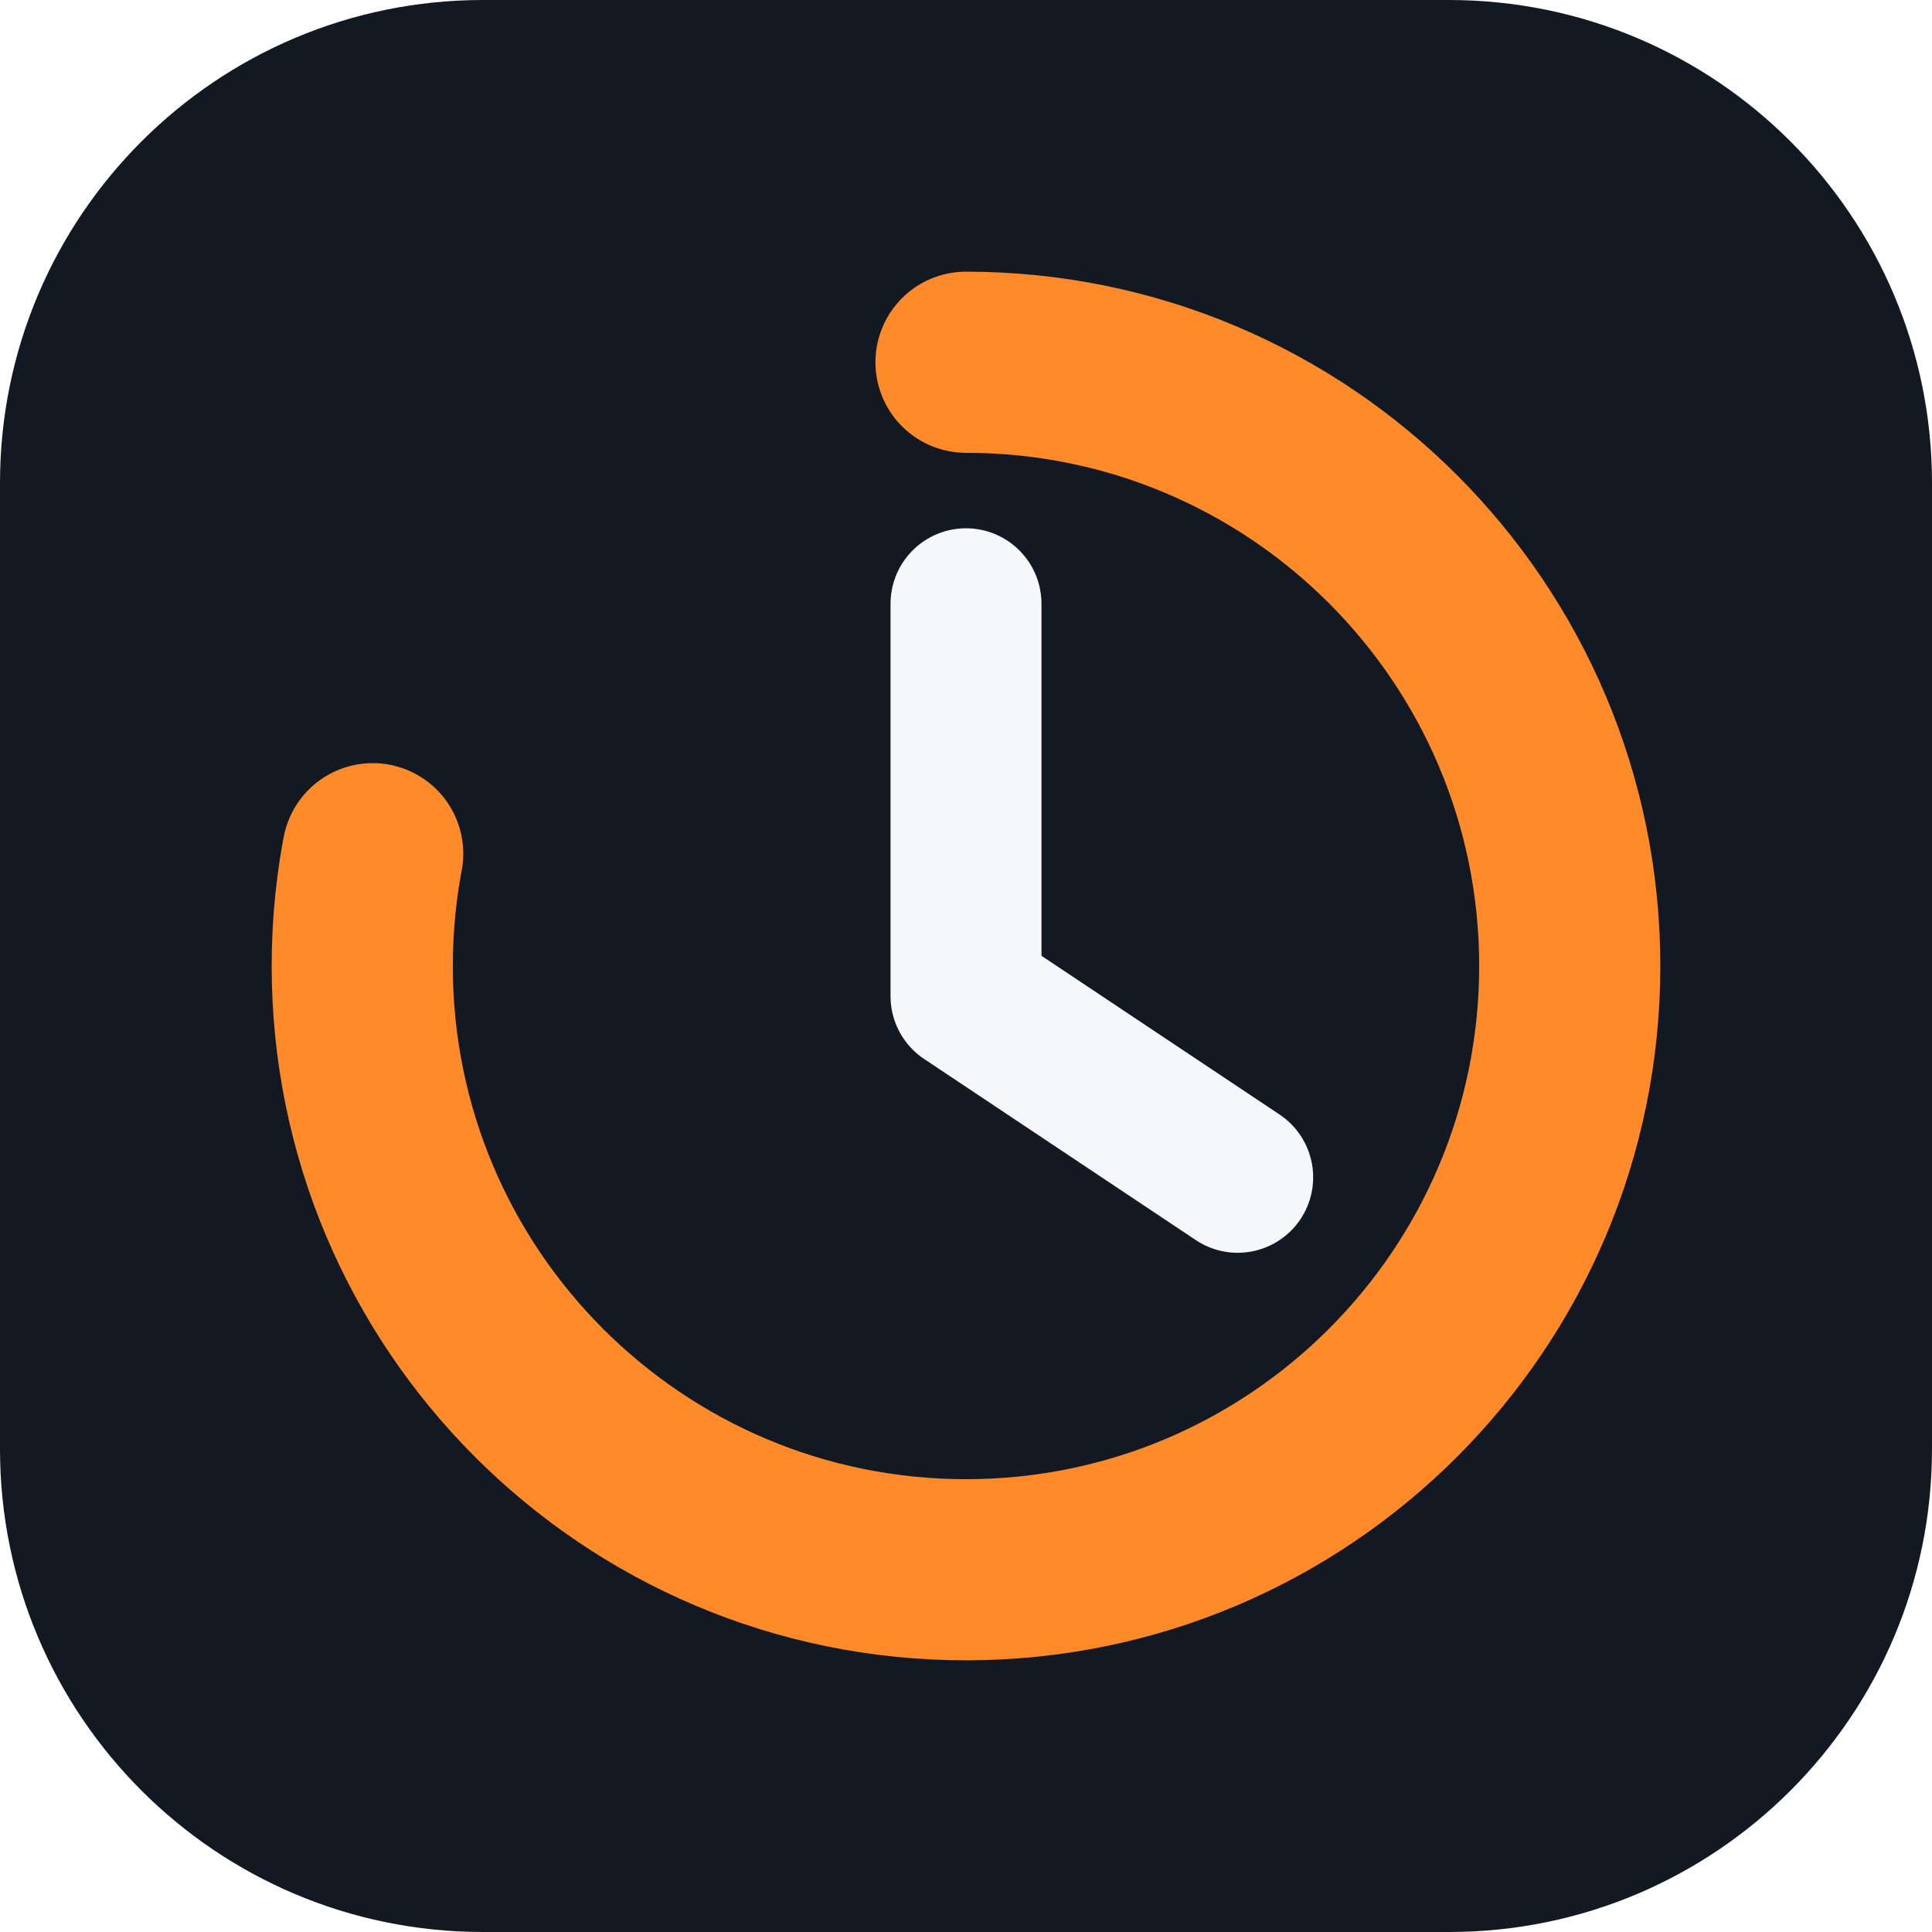
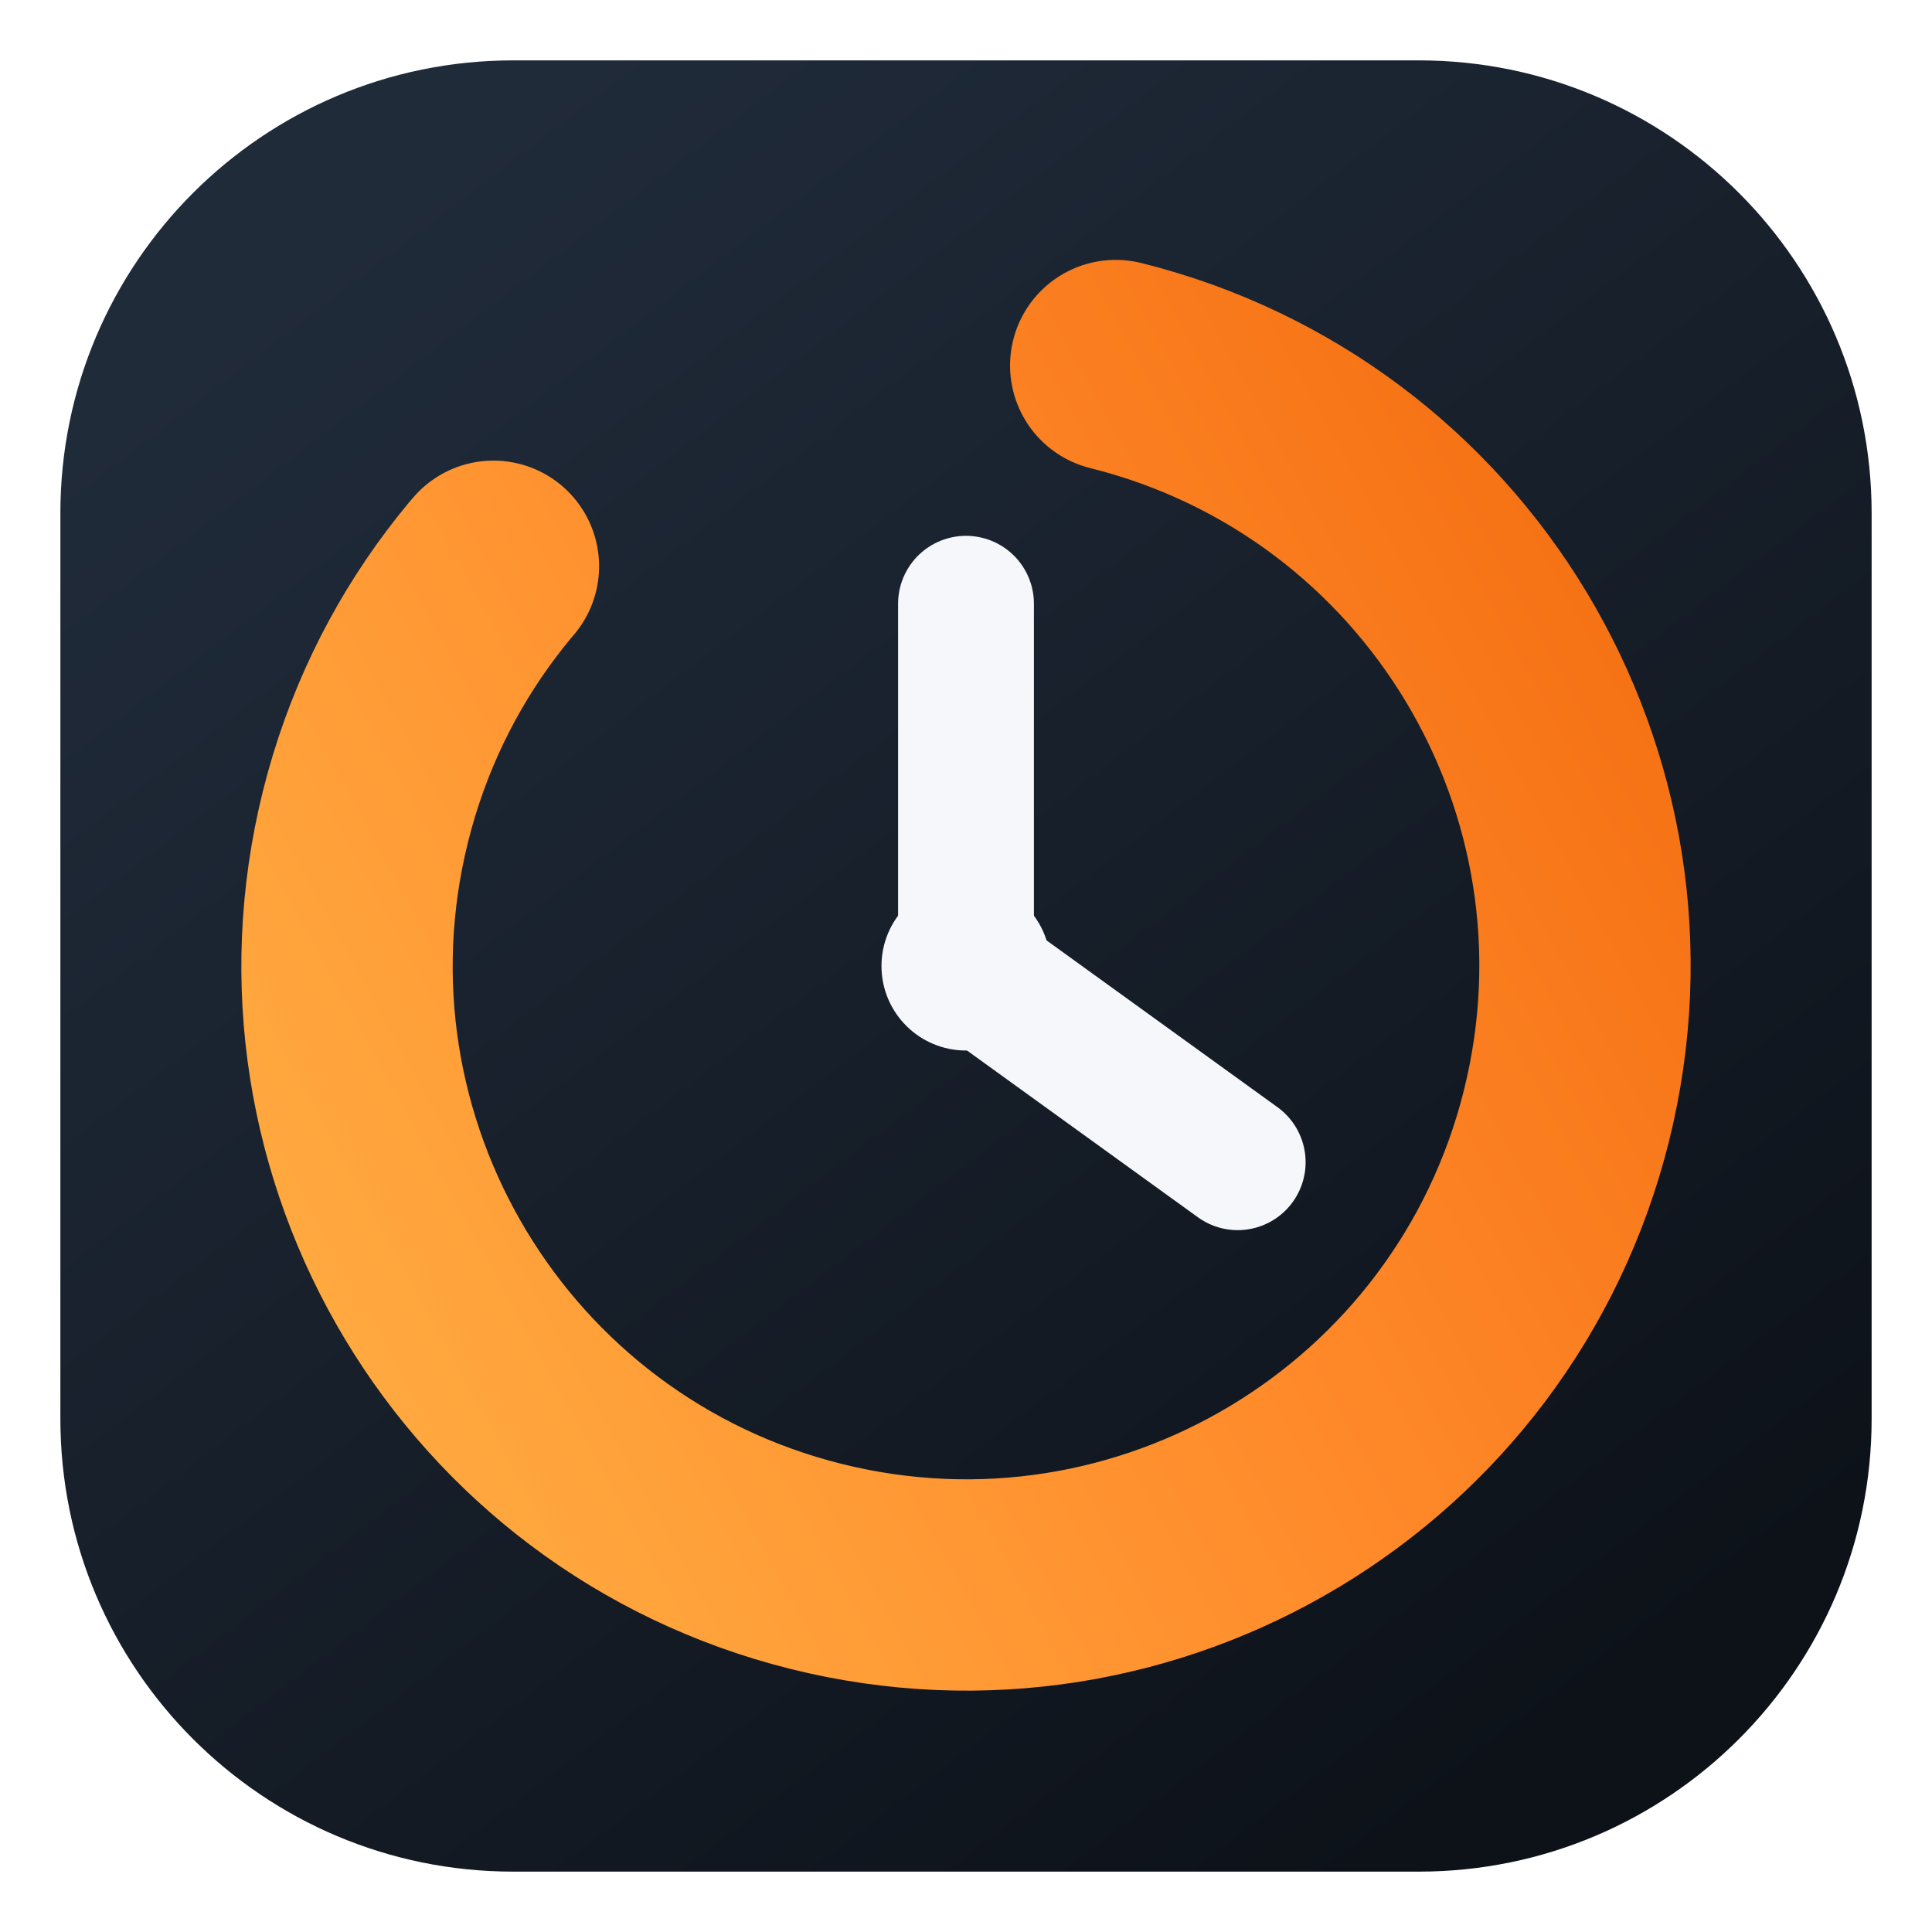
<svg xmlns="http://www.w3.org/2000/svg" viewBox="0 0 64 64">
-   <rect width="64" height="64" rx="16" fill="#131923" />
-   <circle cx="32" cy="32" r="20" fill="none" stroke="#ff8a2a" stroke-width="6" stroke-dasharray="98 28" stroke-linecap="round" transform="rotate(-90 32 32)" />
-   <path d="M32 20v13l9 6" fill="none" stroke="#f5f7fa" stroke-width="5" stroke-linecap="round" stroke-linejoin="round" />
+   <defs>
+     <linearGradient id="tile" x1="12" y1="7" x2="51" y2="58" gradientUnits="userSpaceOnUse">
+       <stop stop-color="#202b3a" />
+       <stop offset="1" stop-color="#0d1219" />
+     </linearGradient>
+     <linearGradient id="ring" x1="13" y1="12" x2="50" y2="52" gradientUnits="userSpaceOnUse">
+       <stop stop-color="#ffad42" />
+       <stop offset=".55" stop-color="#ff8a2a" />
+       <stop offset="1" stop-color="#f46f12" />
+     </linearGradient>
+   </defs>
+   <rect x="2" y="2" width="60" height="60" rx="15" fill="url(#tile)" />
+   <circle cx="32" cy="32" r="20.5" fill="none" stroke="url(#ring)" stroke-width="7" stroke-dasharray="106 23" stroke-linecap="round" transform="rotate(-76 32 32)" />
+   <path d="M32 20v12l9 6.5" fill="none" stroke="#f5f7fa" stroke-width="4.5" stroke-linecap="round" stroke-linejoin="round" />
+   <circle cx="32" cy="32" r="2.8" fill="#f5f7fa" />
</svg>
